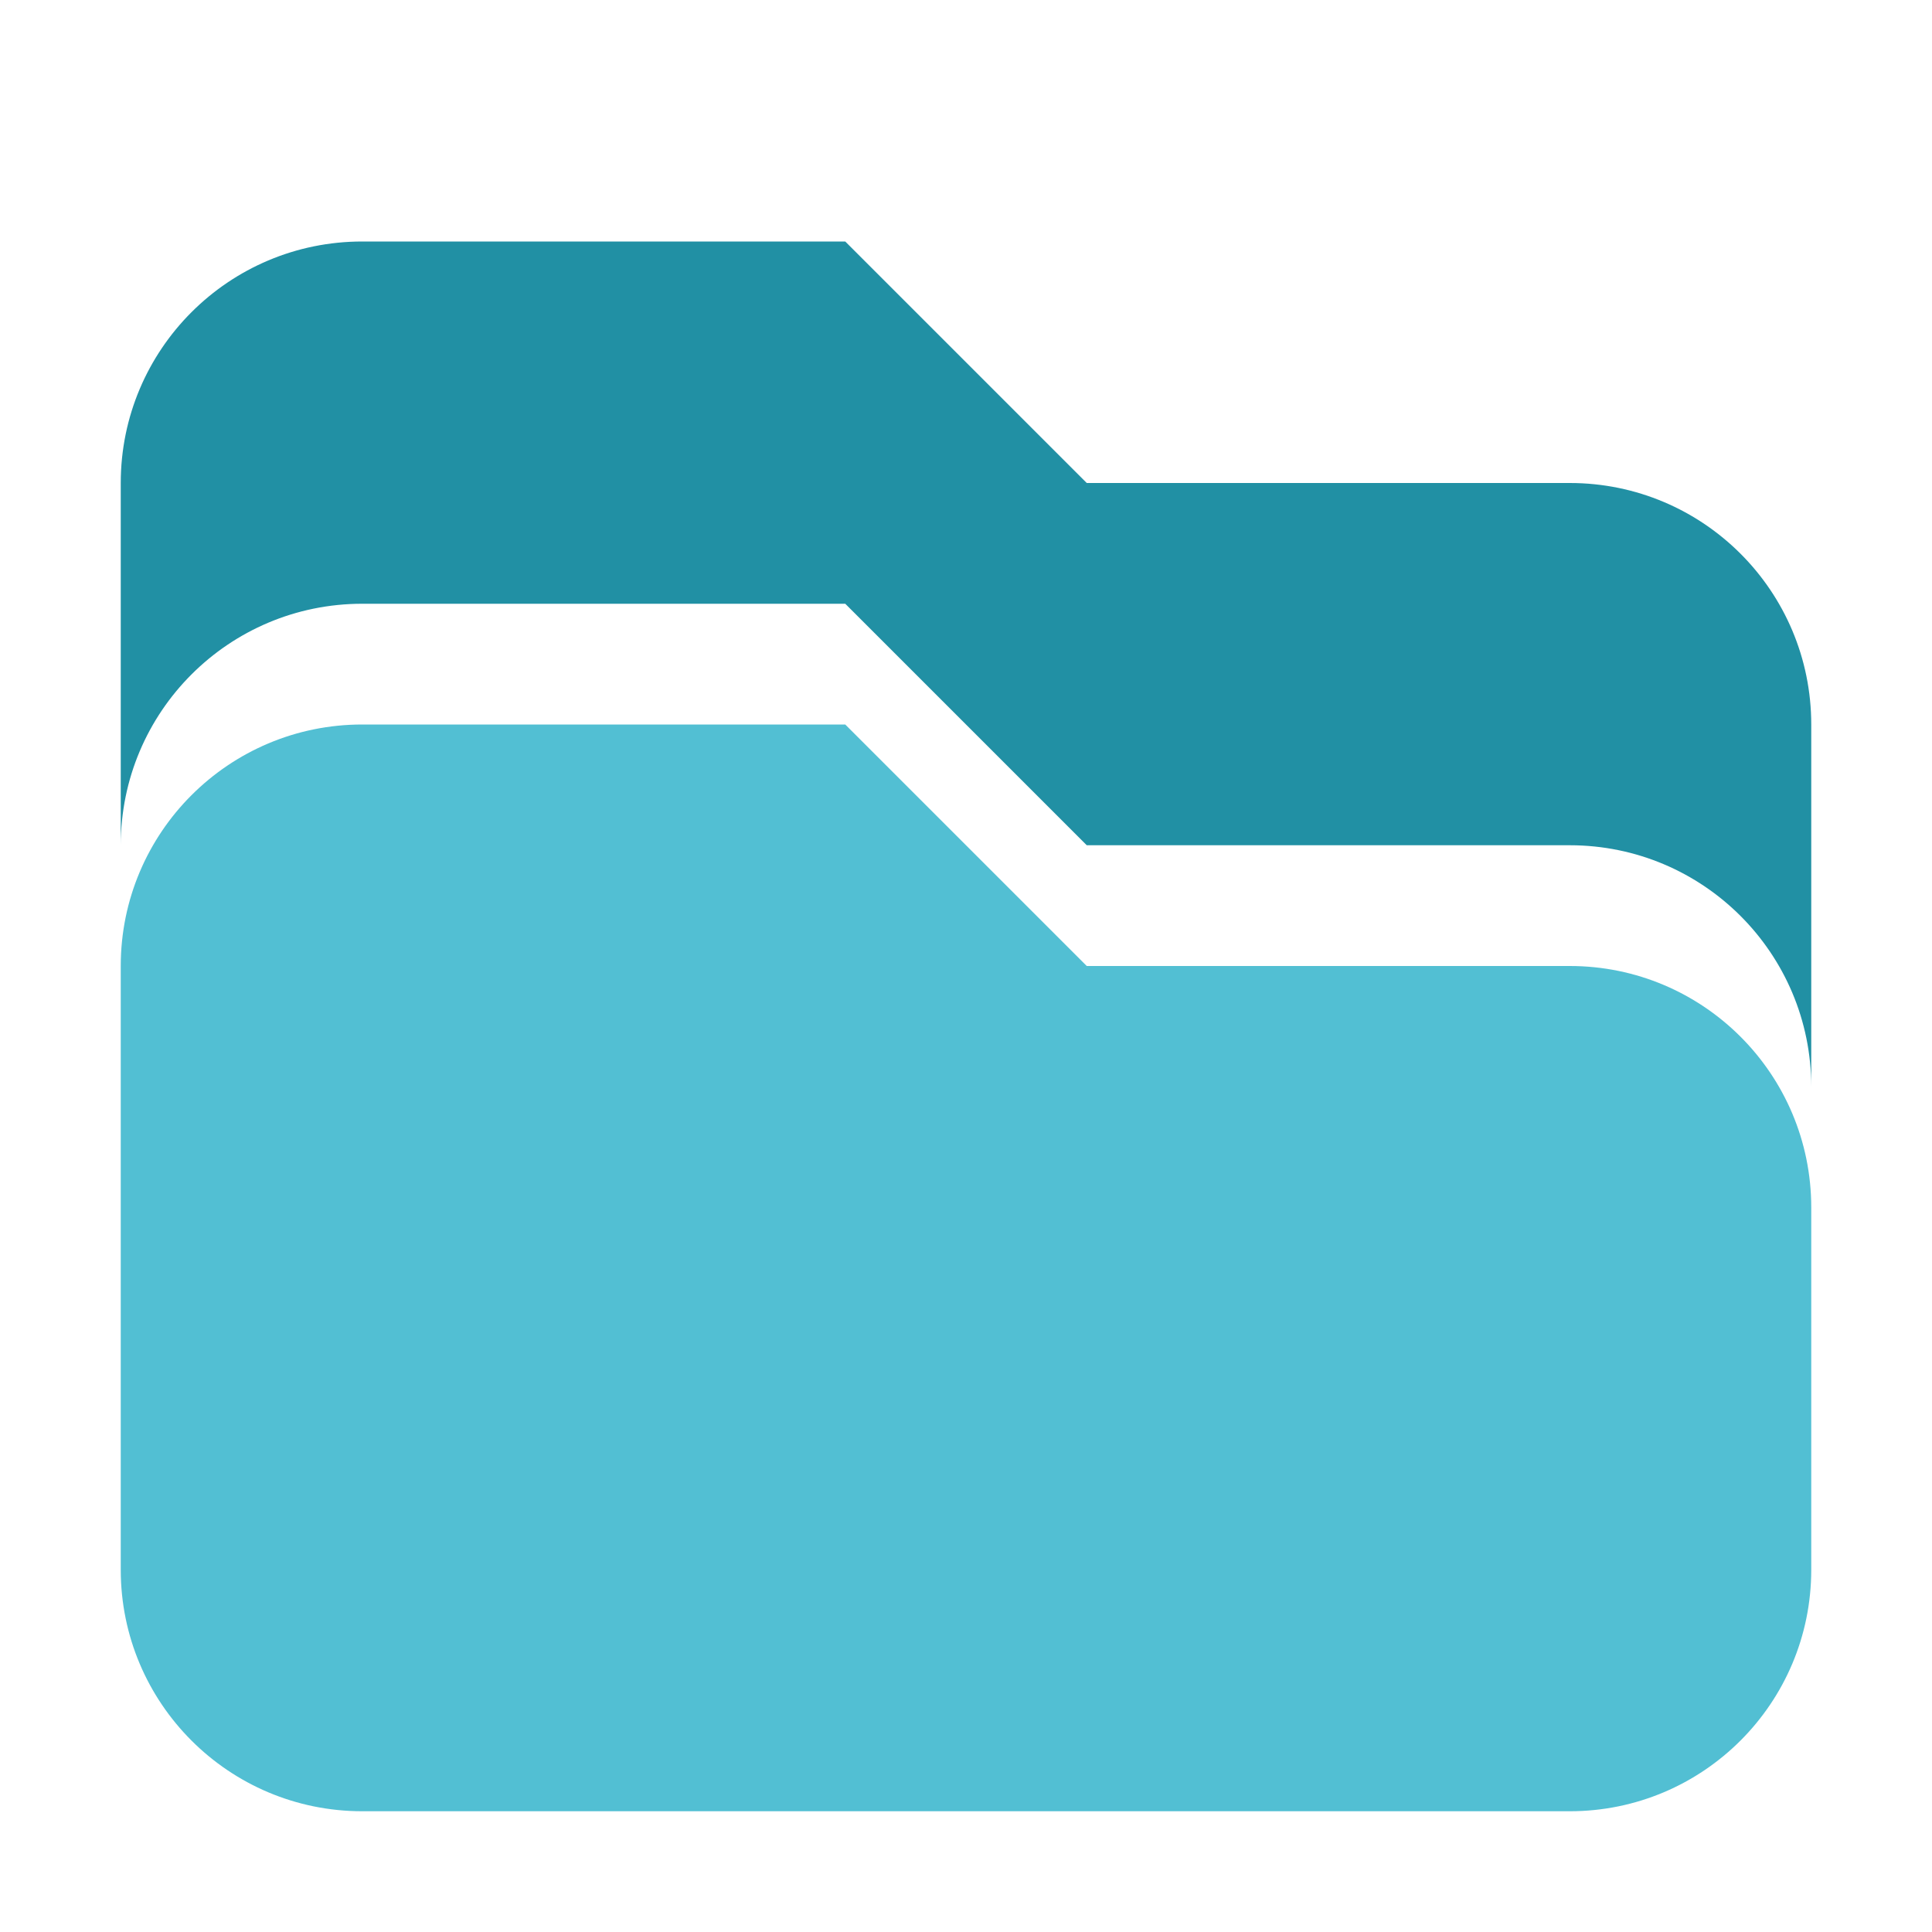
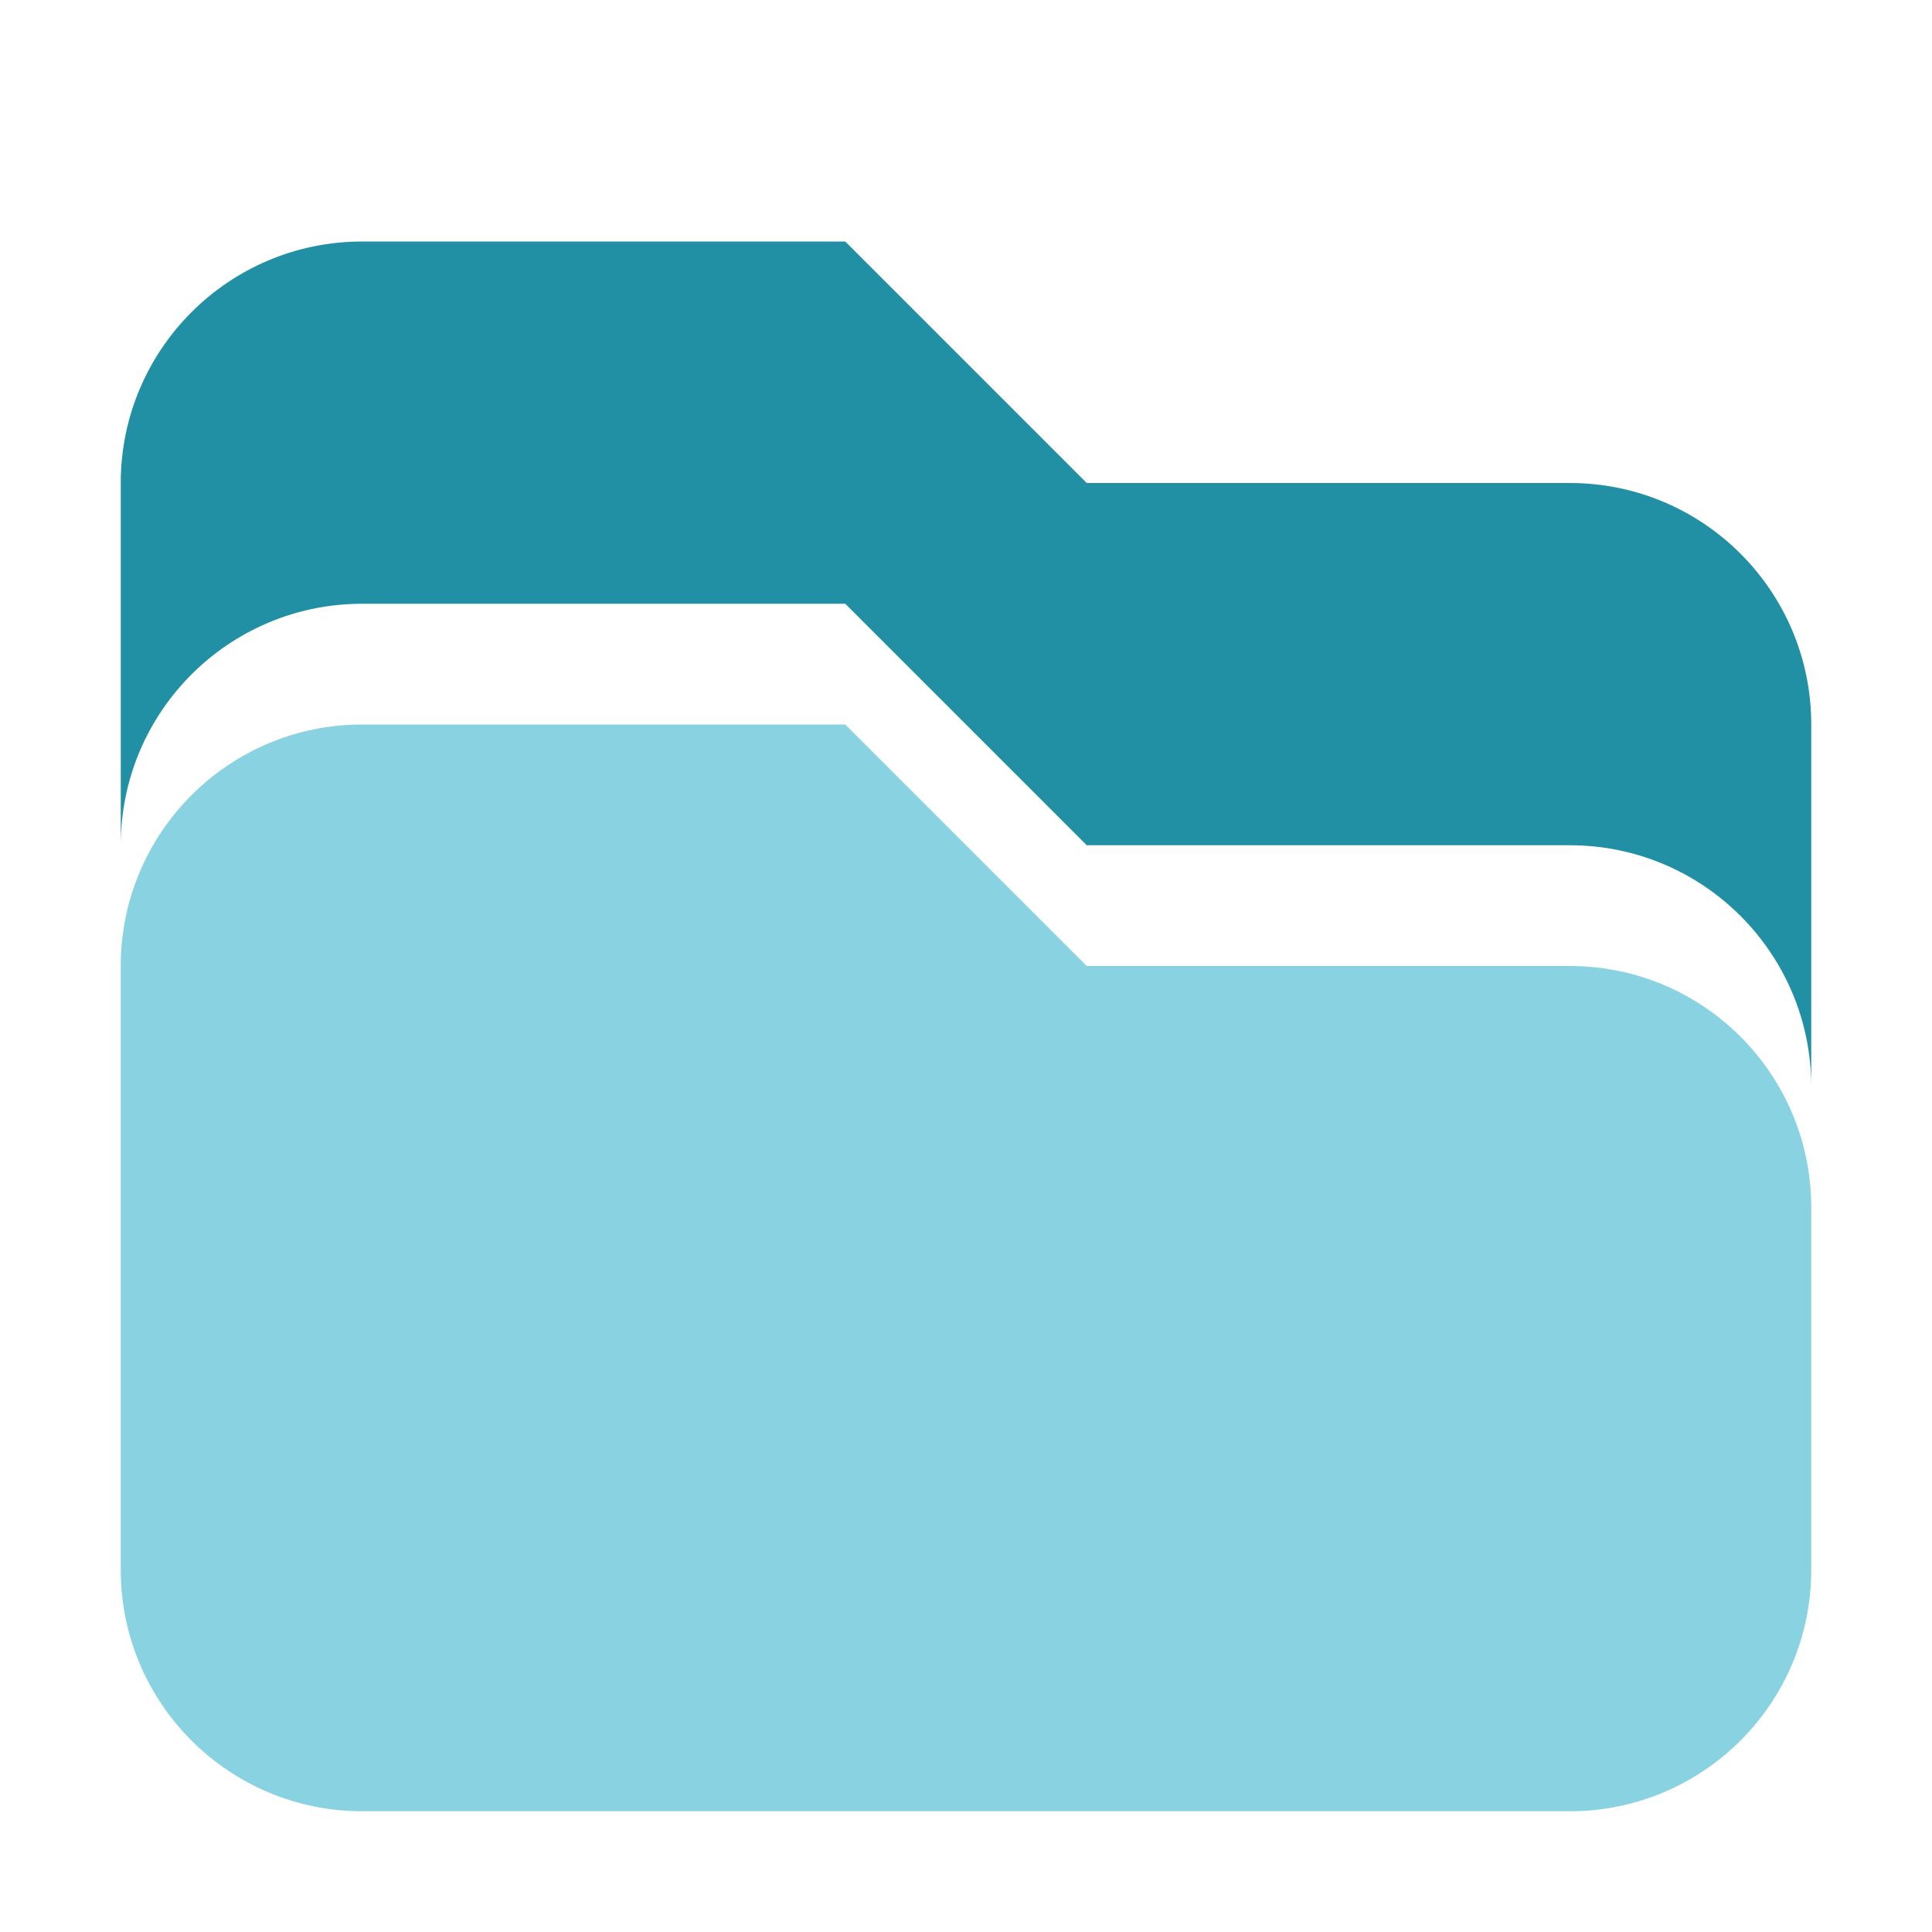
<svg xmlns="http://www.w3.org/2000/svg" width="16" height="16" viewBox="0 0 16 16" version="1.1" id="svg402">
  <defs id="defs399" />
  <path id="path2406" style="fill:#2190a4;fill-opacity:1" d="M 3 2 C 1.895 2 1 2.895 1 4 L 1 7 C 1 5.895 1.895 5 3 5 L 7 5 L 9 7 L 13 7 C 14.105 7 15 7.895 15 9 L 15 6 C 15 4.895 14.105 4 13 4 L 9 4 L 7 2 L 3 2 z " />
-   <path id="path2378" style="fill:#52bfd3;fill-opacity:1" d="M 3 6 C 1.895 6 1 6.895 1 8 L 1 13 C 1 14.105 1.895 15 3 15 L 13 15 C 14.105 15 15 14.105 15 13 L 15 10 C 15 8.895 14.105 8 13 8 L 9 8 L 7 6 L 3 6 z " />
+   <path id="path2378" style="fill:#89d2e1;fill-opacity:1" d="M 3 6 C 1.895 6 1 6.895 1 8 L 1 13 C 1 14.105 1.895 15 3 15 L 13 15 C 14.105 15 15 14.105 15 13 L 15 10 C 15 8.895 14.105 8 13 8 L 9 8 L 7 6 L 3 6 z " />
</svg>
